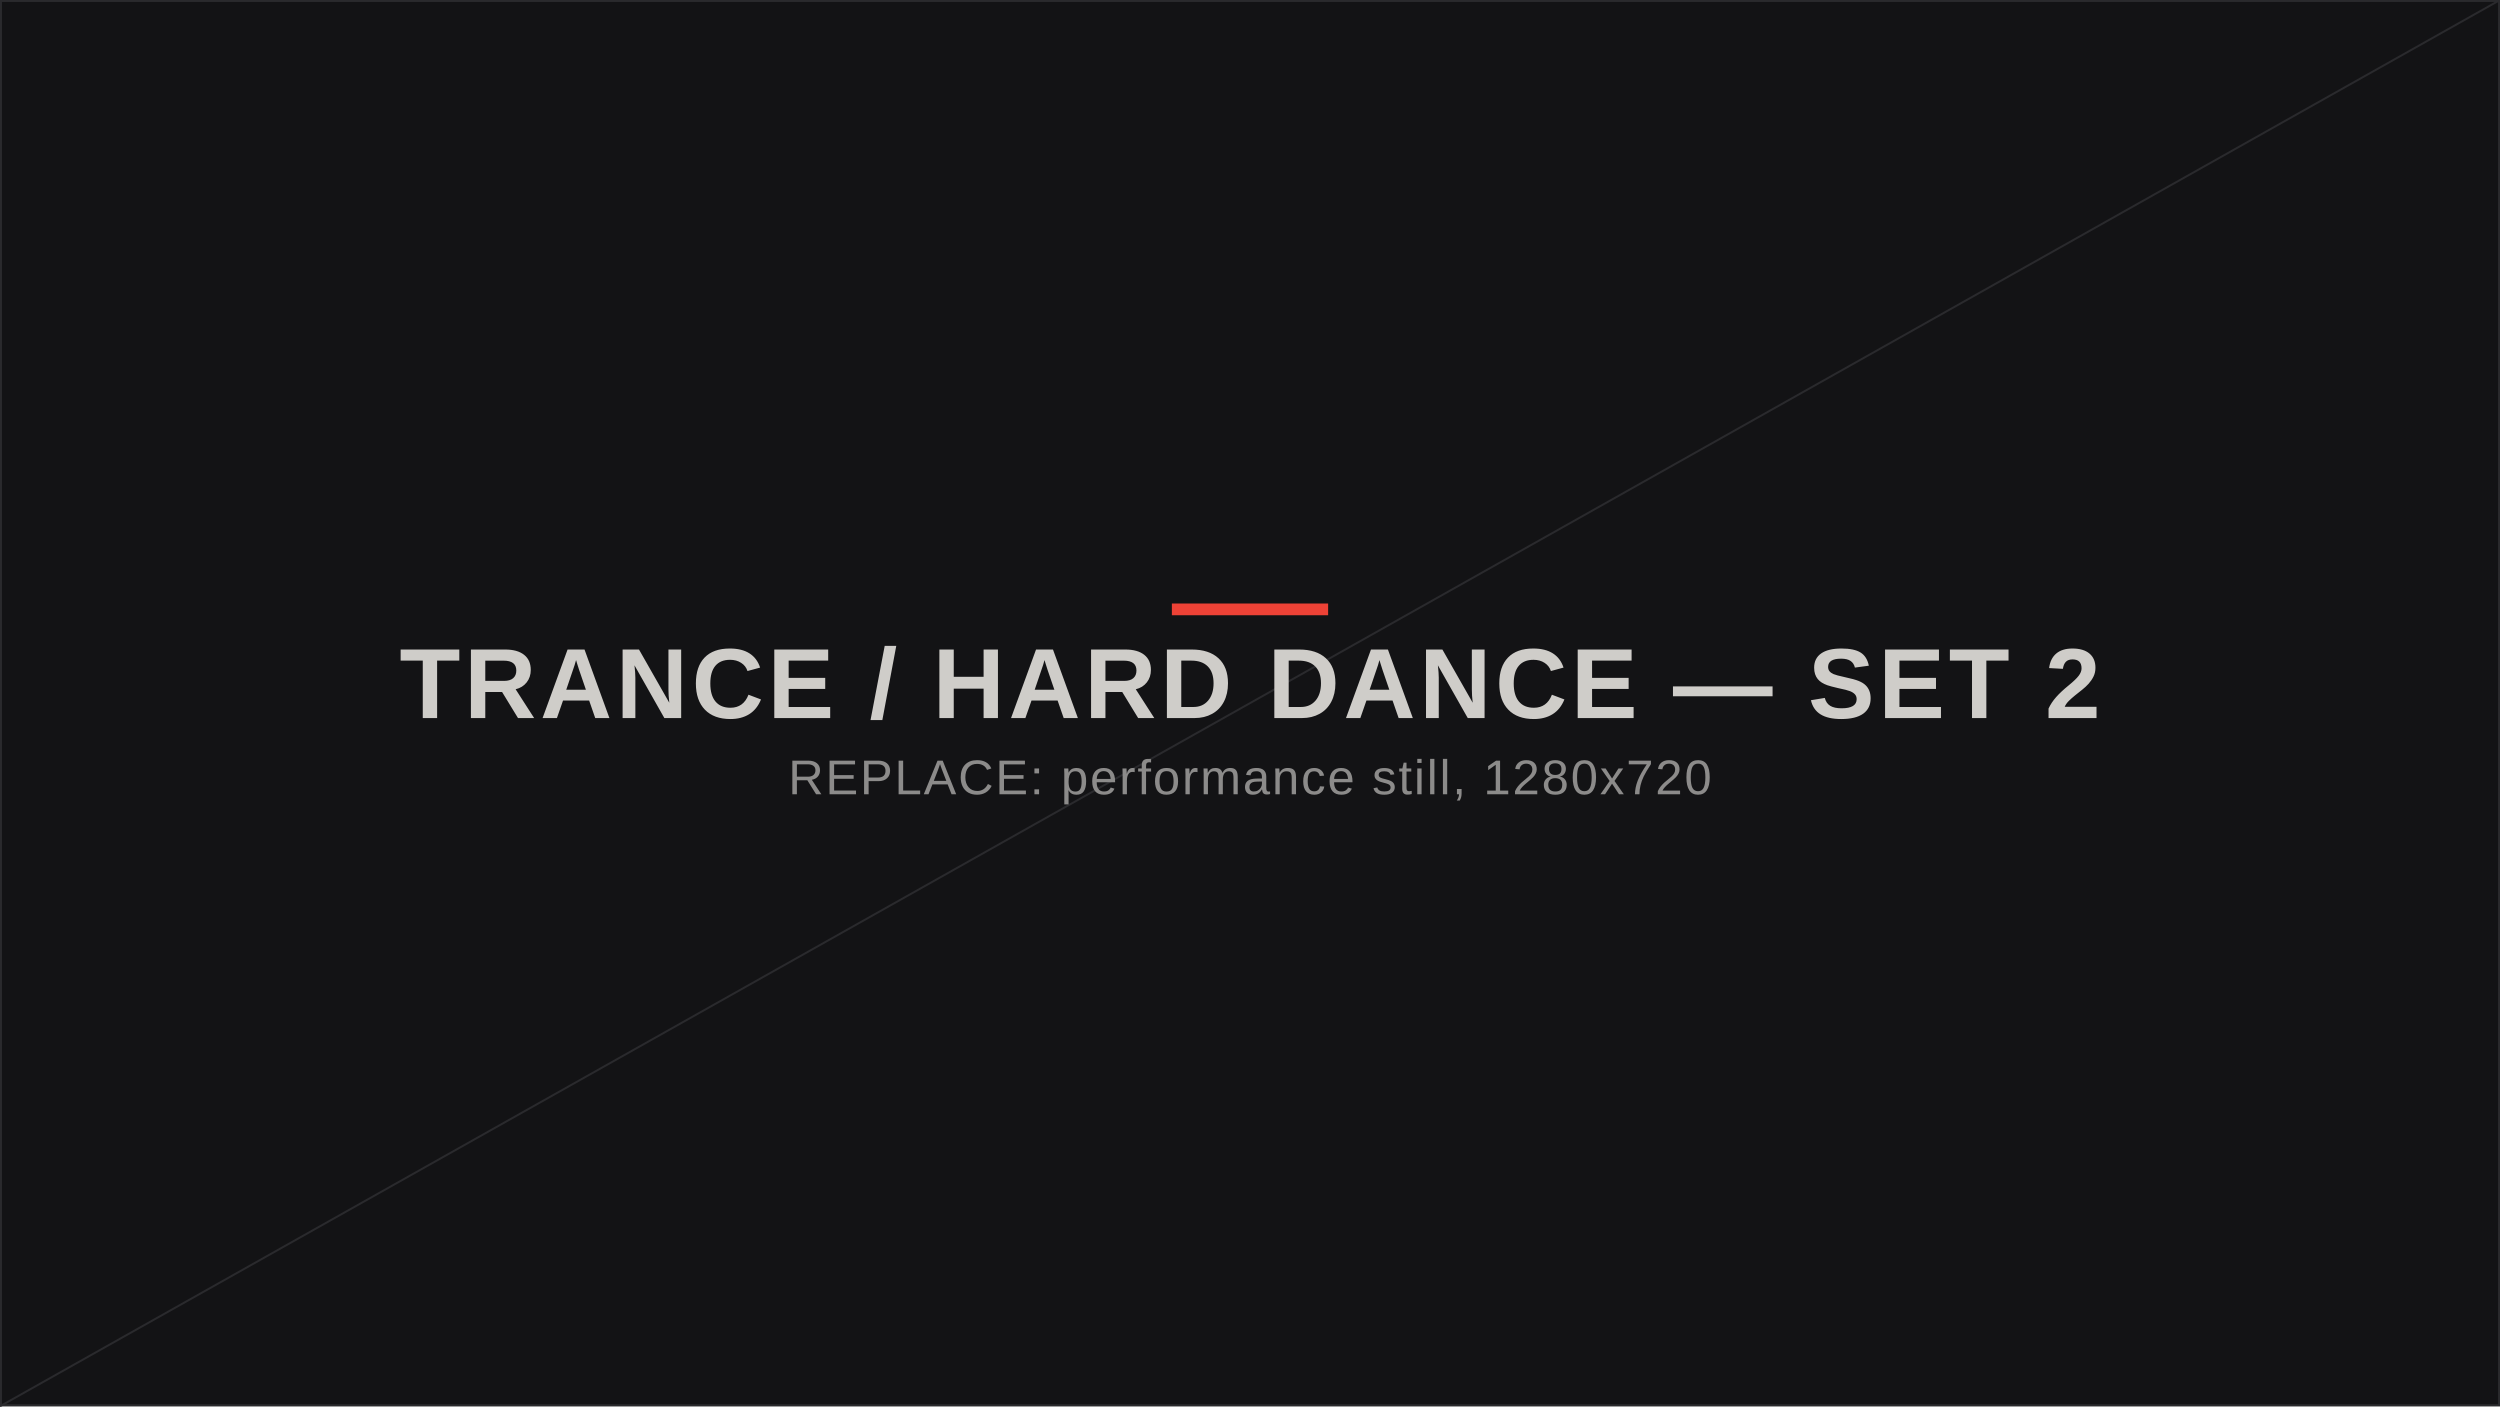
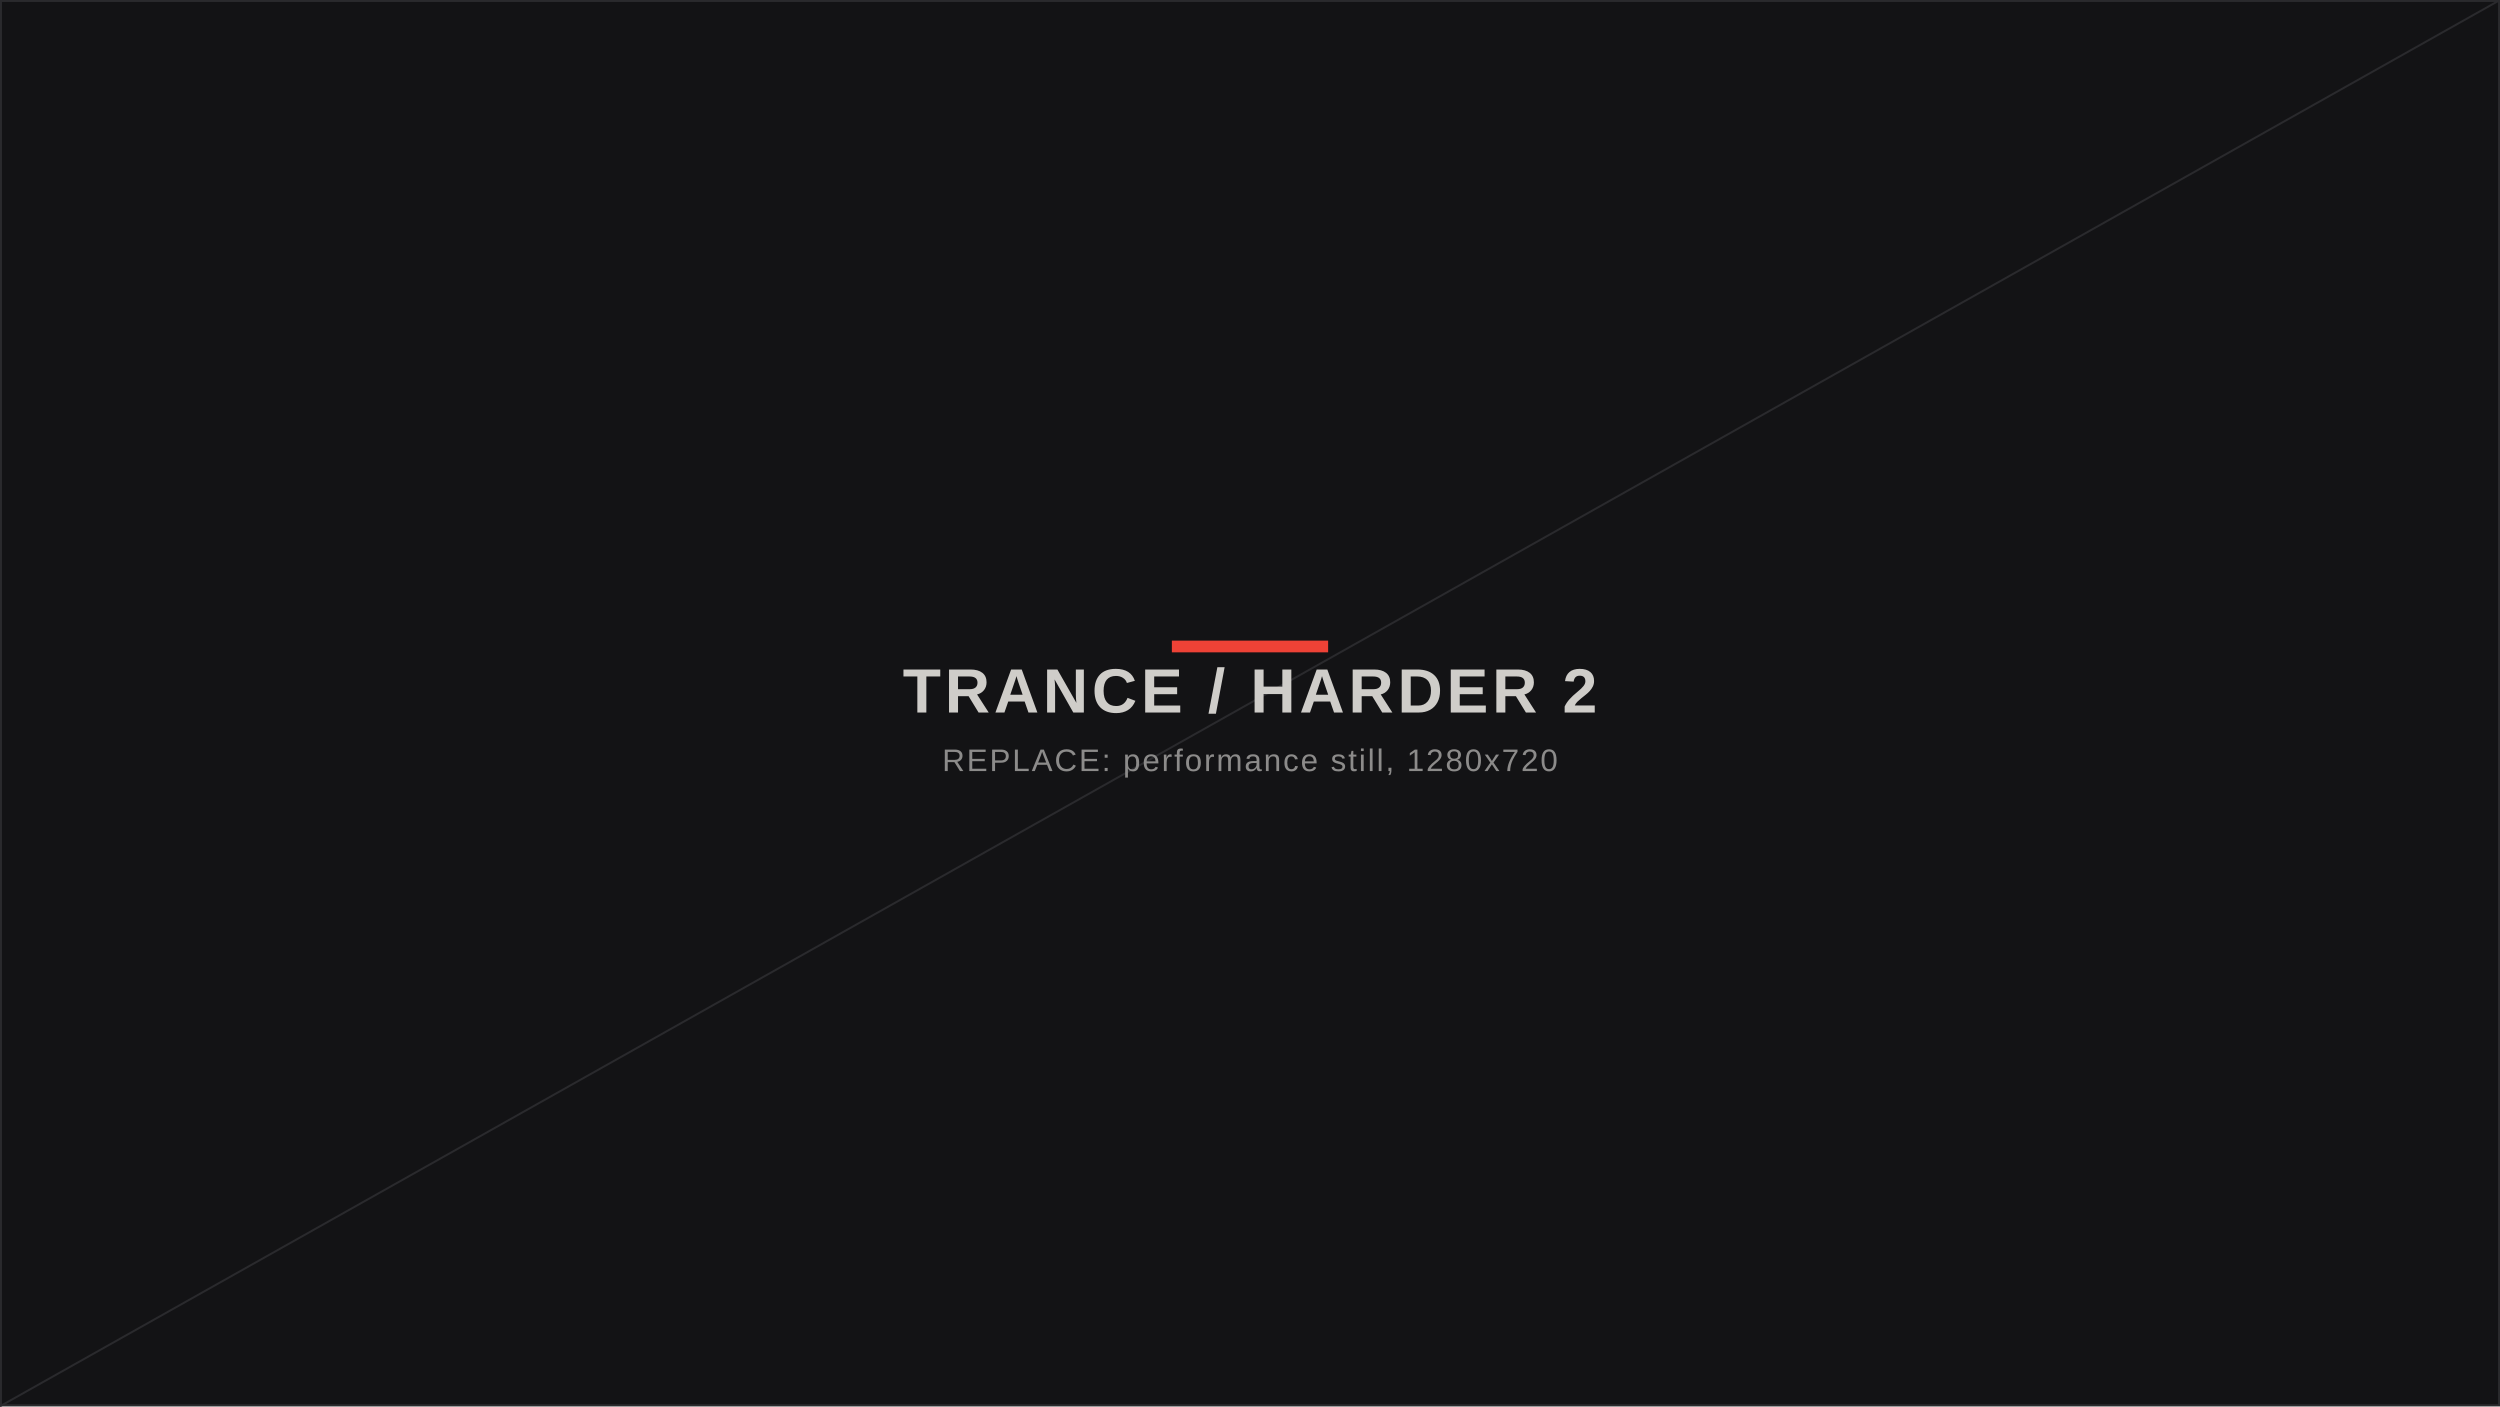
<svg xmlns="http://www.w3.org/2000/svg" viewBox="0 0 1280 720" width="1280" height="720" role="img" aria-label="Placeholder thumbnail for a further trance and hard dance performance">
  <rect width="1280" height="720" fill="#131315" />
  <rect x="0.5" y="0.5" width="1279" height="719" fill="none" stroke="#2a2a2d" stroke-width="1" />
  <line x1="0" y1="720" x2="1280" y2="0" stroke="#2a2a2d" stroke-width="1" />
-   <rect x="600.0" y="309.0" width="80" height="6" fill="#ee4236" />
-   <text x="640.0" y="367.65" fill="#cfcdc9" font-family="Arial, Helvetica, sans-serif" font-size="51" font-weight="700" letter-spacing="2" text-anchor="middle">TRANCE / HARD DANCE — SET 2</text>
-   <text x="640.0" y="406.65" fill="#8c8b8a" font-family="Arial, Helvetica, sans-serif" font-size="25" letter-spacing="1" text-anchor="middle">REPLACE: performance still, 1280x720</text>
+   <rect x="600.0" y="328.0" width="80" height="6" fill="#ee4236" />
+   <text x="640.0" y="364.8" fill="#cfcdc9" font-family="Arial, Helvetica, sans-serif" font-size="32" font-weight="700" letter-spacing="2" text-anchor="middle">TRANCE / HARDER 2</text>
+   <text x="640.0" y="394.8" fill="#8c8b8a" font-family="Arial, Helvetica, sans-serif" font-size="16" letter-spacing="1" text-anchor="middle">REPLACE: performance still, 1280x720</text>
</svg>
